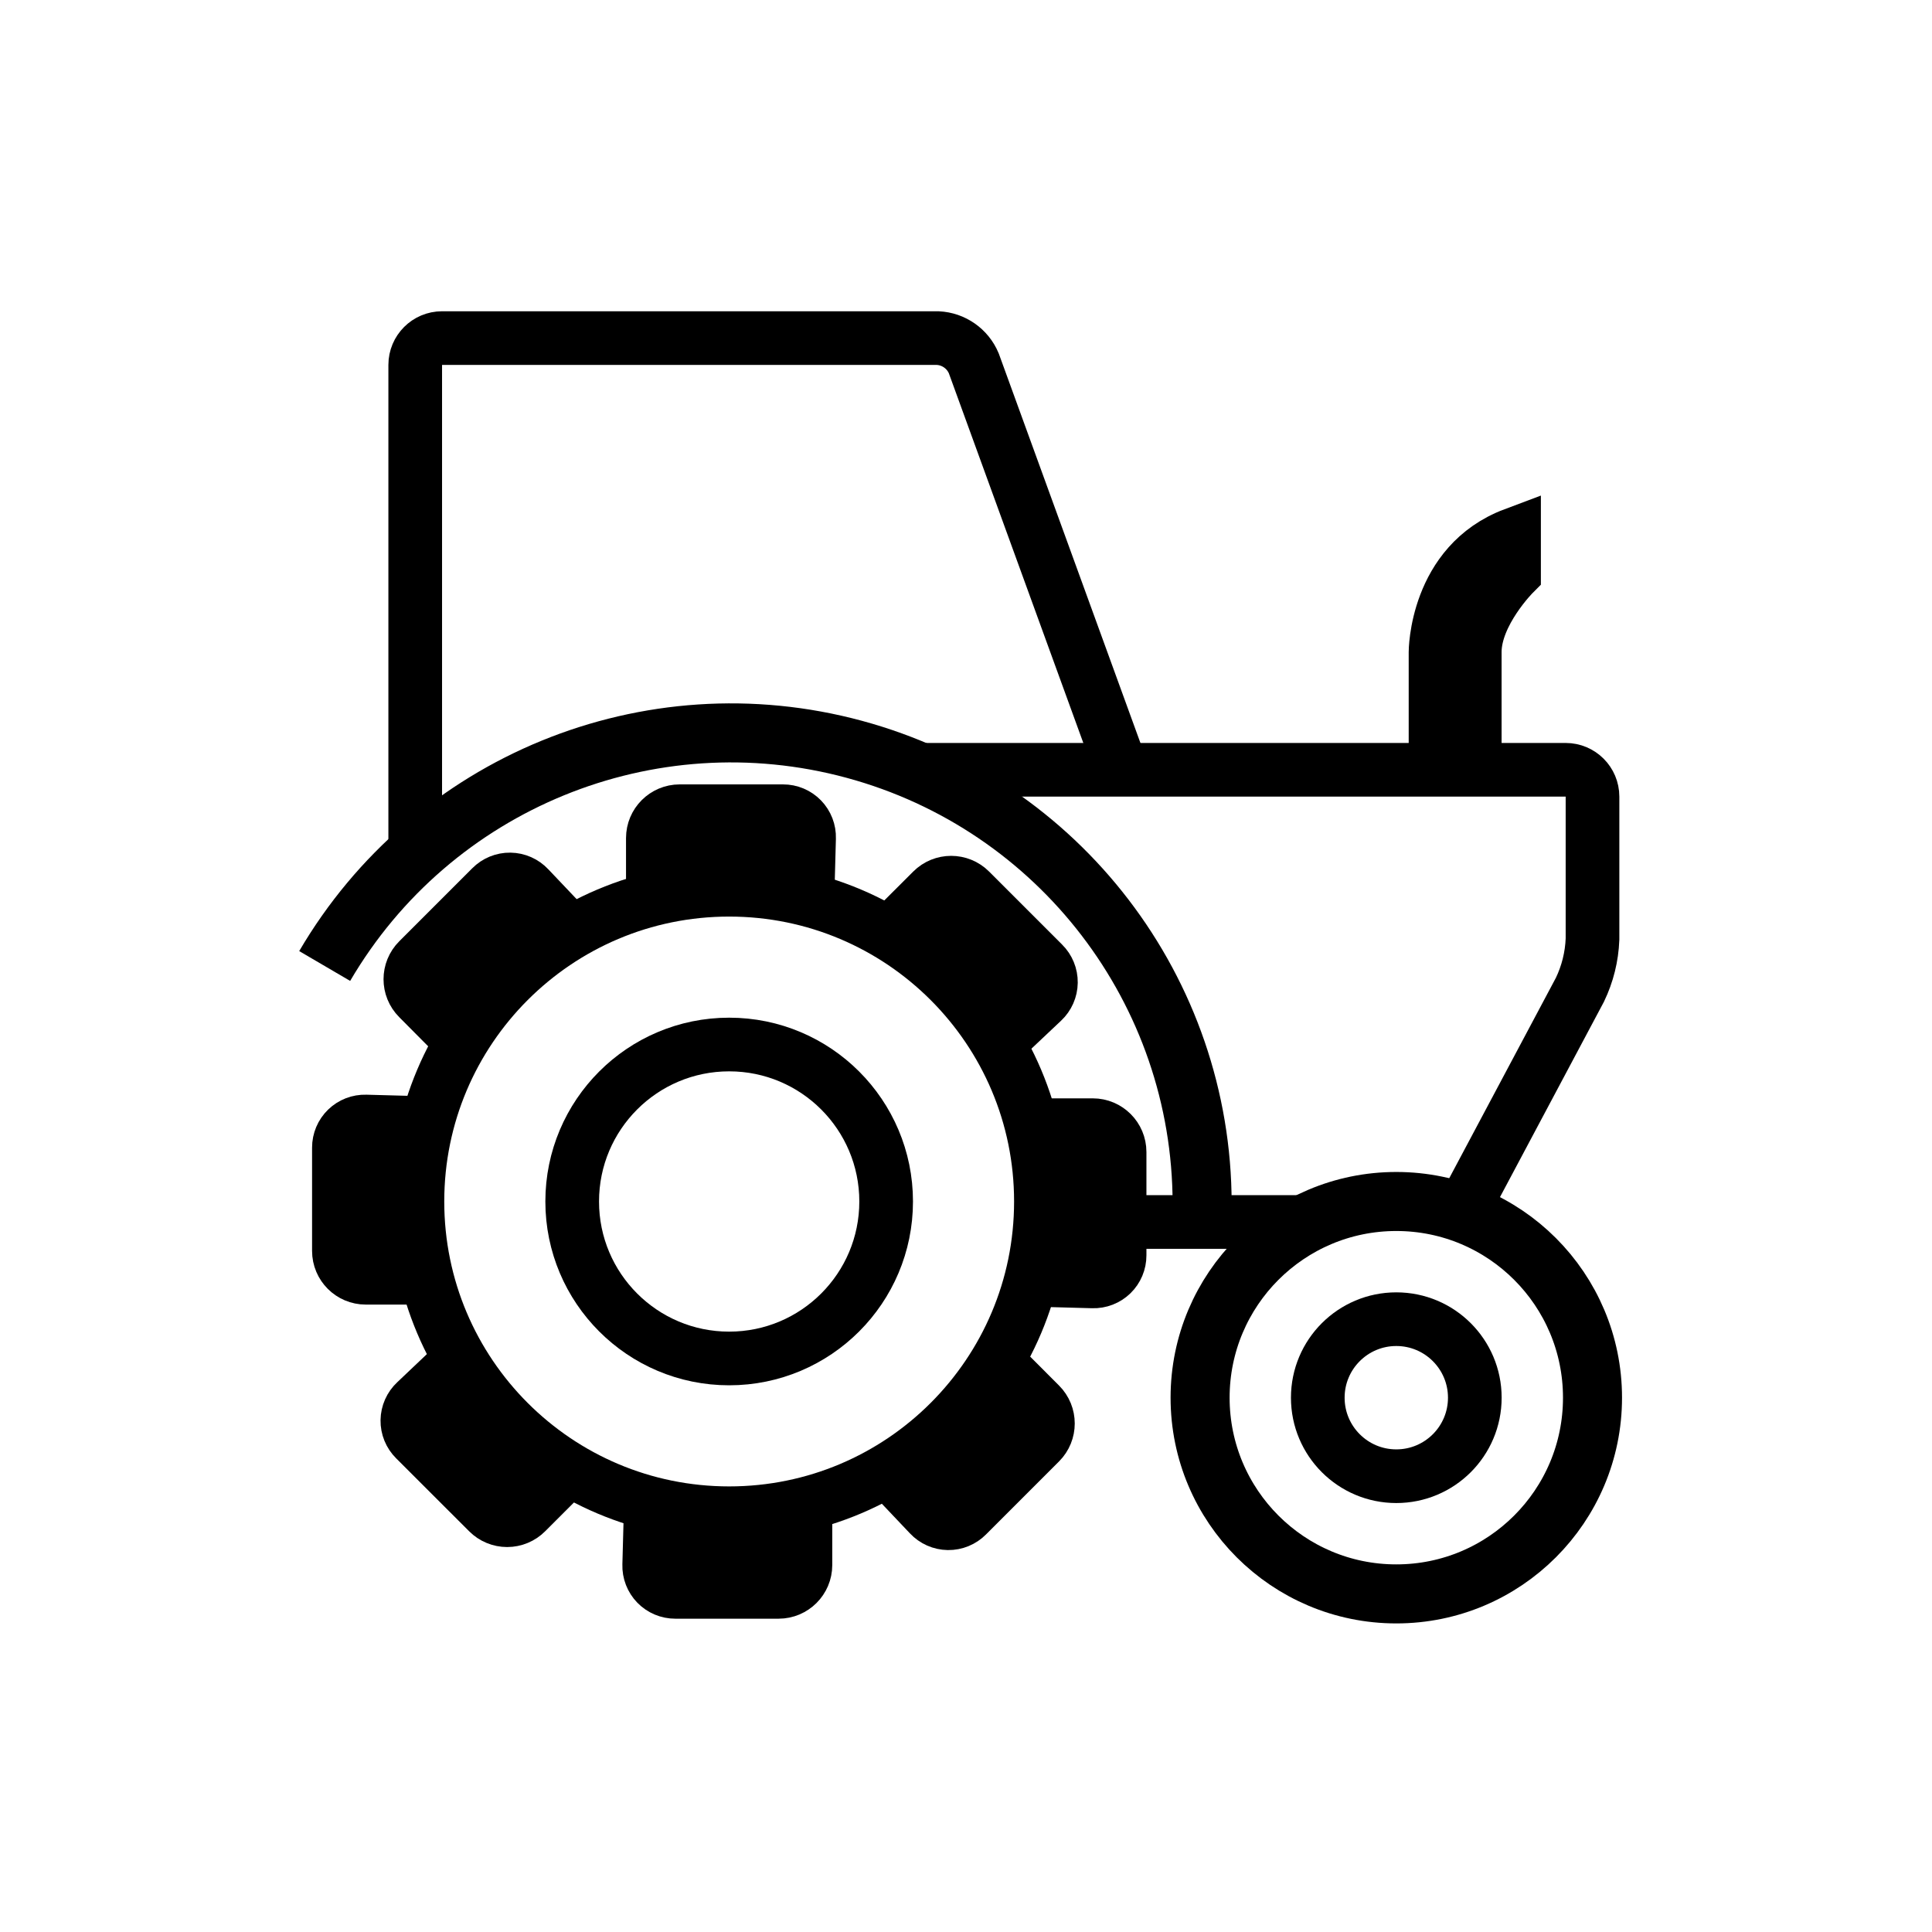
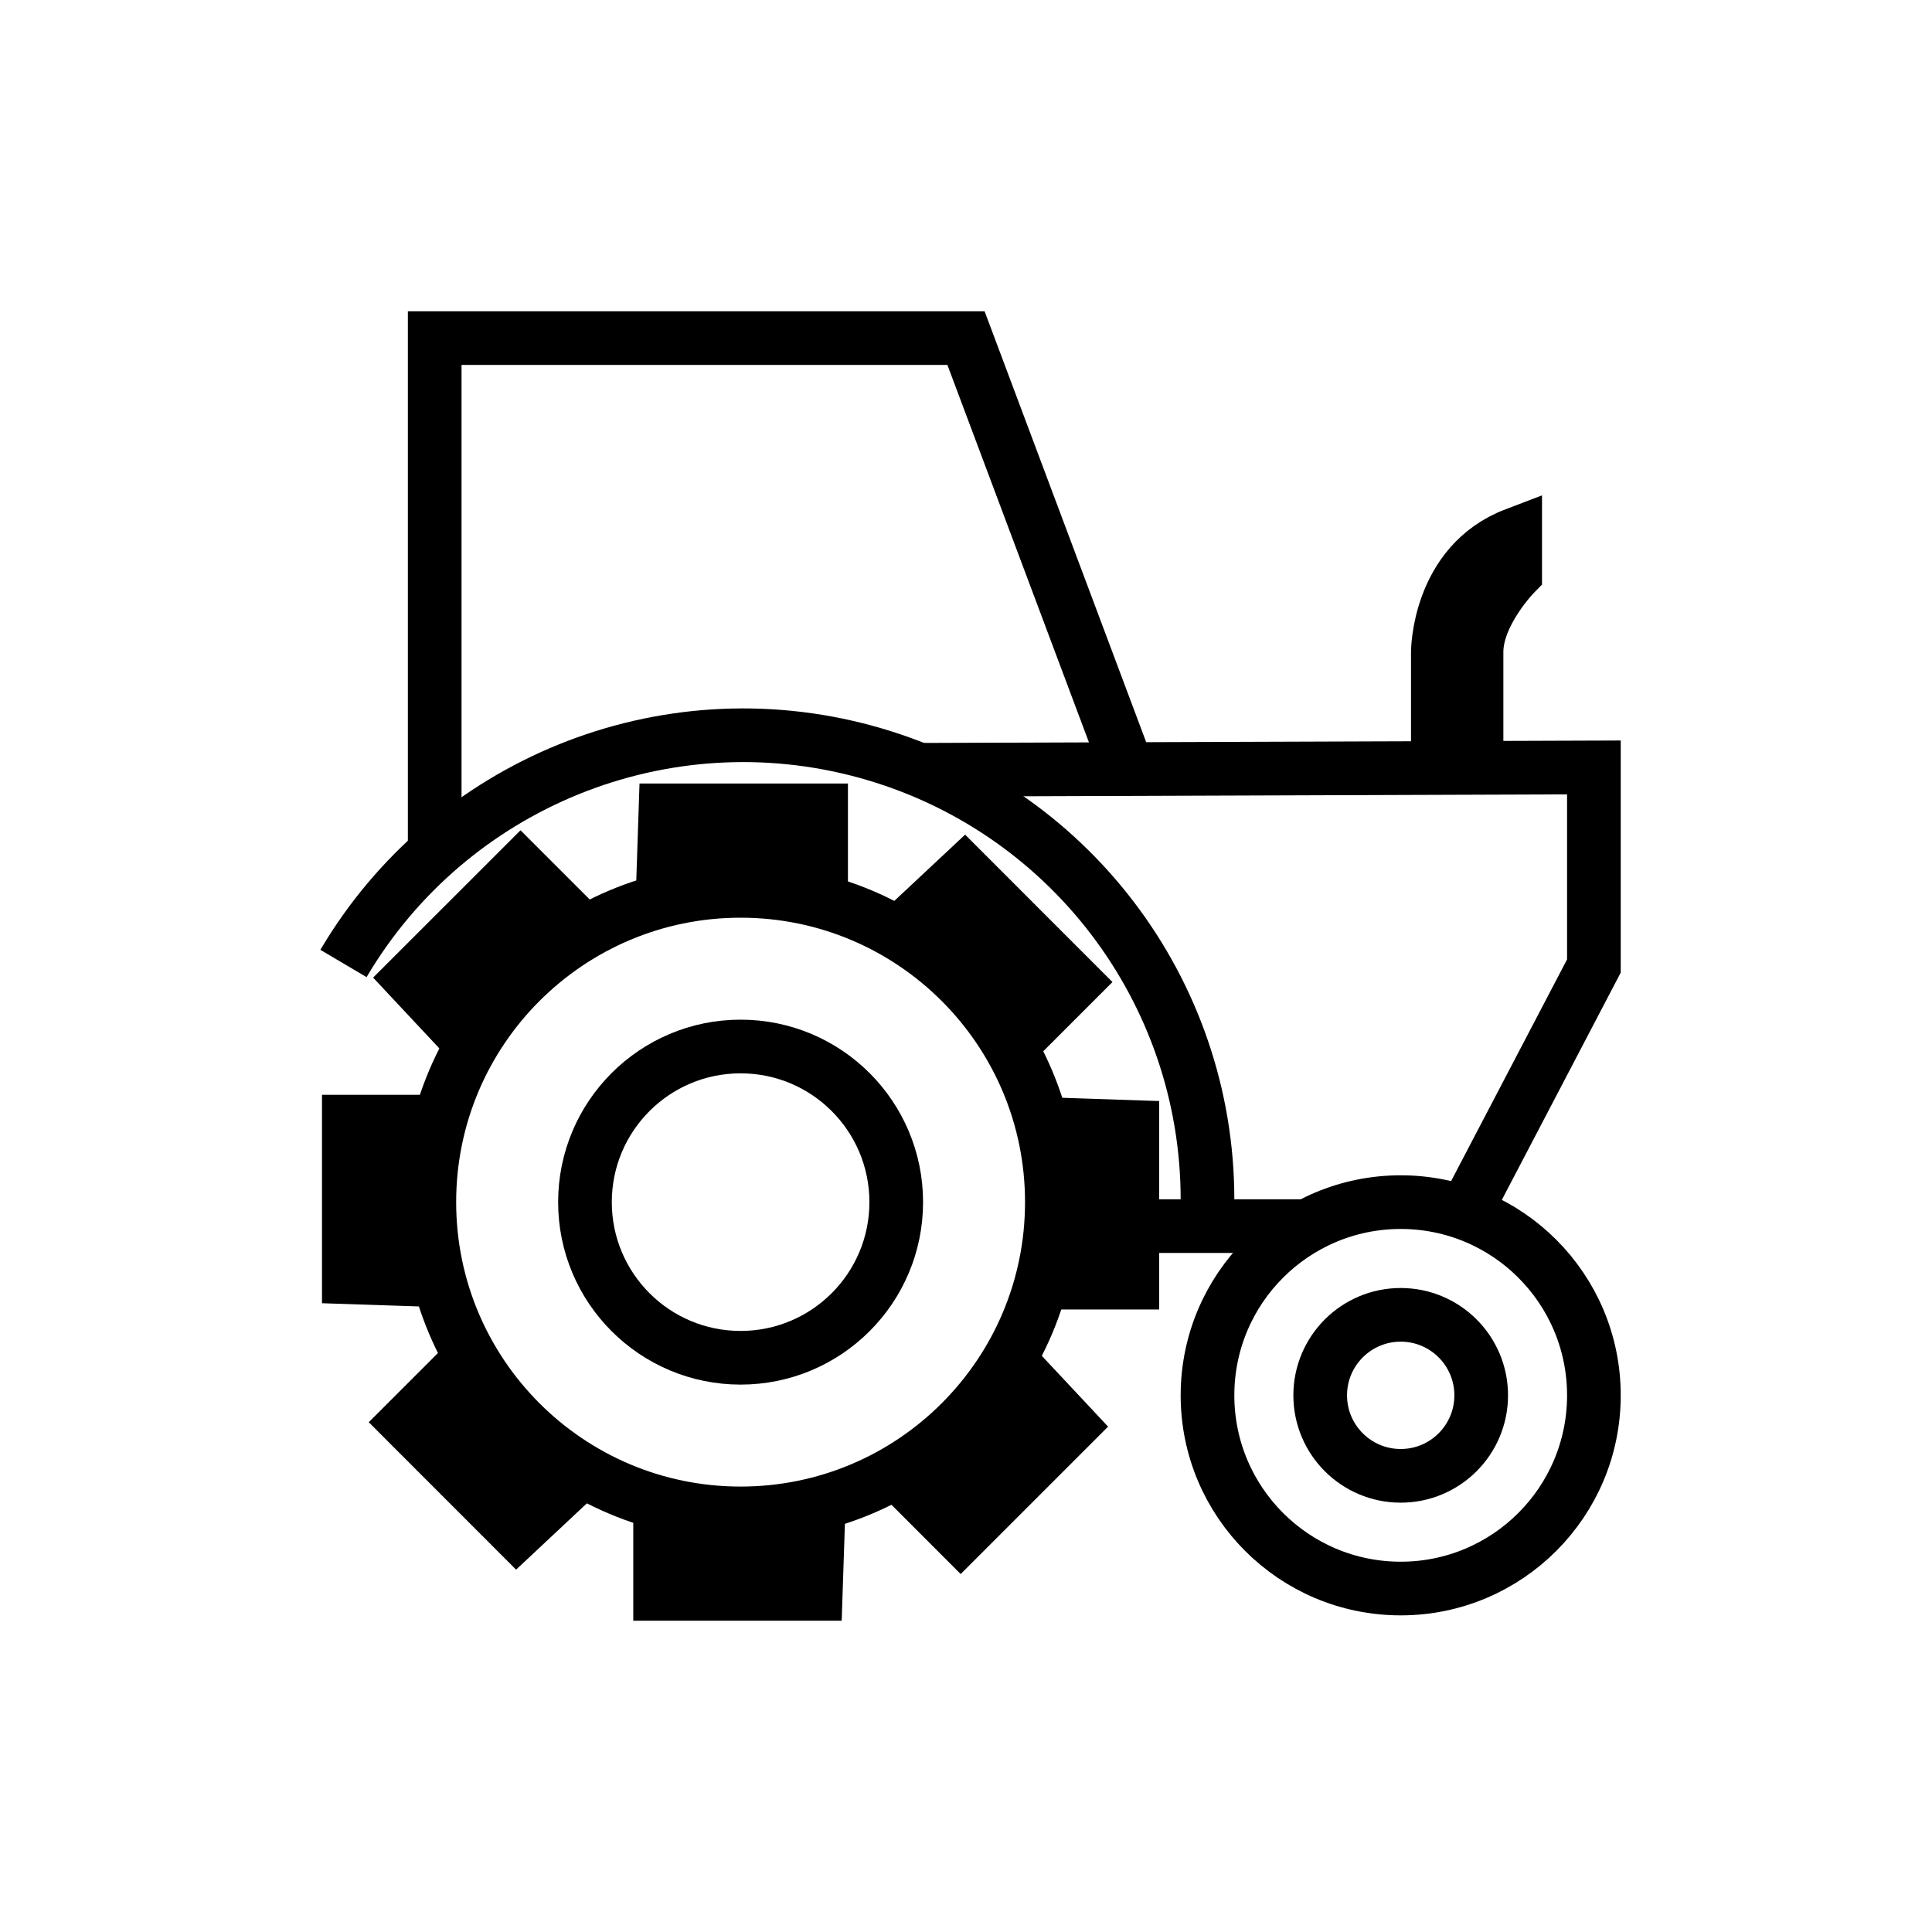
- <svg xmlns="http://www.w3.org/2000/svg" id="Layer_1" data-name="Layer 1" viewBox="0 0 360 360">
+ <svg xmlns="http://www.w3.org/2000/svg" id="Layer_2" data-name="Layer 2" viewBox="0 0 360 360">
  <defs>
-     <style>.cls-1,.cls-2{fill:none;stroke:#000;stroke-miterlimit:10;}.cls-1{stroke-width:10px;}.cls-2{stroke-width:11px;}</style>
+     <style>.cls-1{fill:none;}.cls-1,.cls-2{stroke:#000;stroke-miterlimit:10;stroke-width:10px;}</style>
  </defs>
-   <circle class="cls-1" cx="135.87" cy="223.88" r="58.09" />
-   <path d="M121.65,165.78v-9.62a5,5,0,0,1,5-5H145.9a4.84,4.84,0,0,1,4.86,5l-.27,10" />
-   <path class="cls-1" d="M121.65,165.78v-9.62a5,5,0,0,1,5-5H145.9a4.84,4.84,0,0,1,4.86,5l-.27,10" />
-   <path d="M84.73,192.85,77.93,186a5,5,0,0,1,0-7.07l13.61-13.61a4.85,4.85,0,0,1,7,.1l6.91,7.28" />
-   <path class="cls-1" d="M84.73,192.85,77.93,186a5,5,0,0,1,0-7.07l13.61-13.61a4.85,4.85,0,0,1,7,.1l6.91,7.28" />
-   <path d="M77.77,238.09H68.15a5,5,0,0,1-5-5V213.84a4.85,4.85,0,0,1,5-4.86l10,.27" />
-   <path class="cls-1" d="M77.77,238.09H68.15a5,5,0,0,1-5-5V213.84a4.85,4.85,0,0,1,5-4.86l10,.27" />
-   <path d="M104.84,275l-6.8,6.8a5,5,0,0,1-7.08,0L77.35,268.2a4.85,4.85,0,0,1,.1-7l7.28-6.91" />
-   <path class="cls-1" d="M104.84,275l-6.8,6.8a5,5,0,0,1-7.08,0L77.35,268.2a4.85,4.85,0,0,1,.1-7l7.28-6.91" />
-   <path d="M150.08,282v9.62a5,5,0,0,1-5,5H125.83a4.85,4.85,0,0,1-4.86-5l.27-10" />
-   <path class="cls-1" d="M150.08,282v9.62a5,5,0,0,1-5,5H125.83a4.85,4.85,0,0,1-4.86-5l.27-10" />
-   <path d="M187,254.9l6.8,6.81a5,5,0,0,1,0,7.07l-13.61,13.61a4.85,4.85,0,0,1-7-.1l-6.9-7.28" />
-   <path class="cls-1" d="M187,254.9l6.8,6.81a5,5,0,0,1,0,7.07l-13.61,13.61a4.85,4.85,0,0,1-7-.1l-6.9-7.28" />
-   <path d="M194,209.66h9.62a5,5,0,0,1,5,5v19.25a4.84,4.84,0,0,1-5,4.86l-10-.27" />
-   <path class="cls-1" d="M194,209.66h9.62a5,5,0,0,1,5,5v19.25a4.84,4.84,0,0,1-5,4.86l-10-.27" />
-   <path d="M166.89,172.74l6.81-6.8a5,5,0,0,1,7.07,0l13.61,13.61a4.86,4.86,0,0,1-.09,7L187,193.43" />
-   <path class="cls-1" d="M166.89,172.74l6.81-6.8a5,5,0,0,1,7.07,0l13.61,13.61a4.86,4.86,0,0,1-.09,7L187,193.43" />
-   <circle class="cls-2" cx="260.18" cy="260.44" r="36.56" />
-   <circle class="cls-1" cx="135.87" cy="223.88" r="29.25" />
-   <line class="cls-1" x1="245.55" y1="227.7" x2="194.37" y2="227.7" />
-   <path class="cls-1" d="M267.49,143.44V121.5s0-16.45,14.63-21.94v7.32s-7.32,7.31-7.32,14.62v21.94" />
-   <path class="cls-1" d="M172.43,143.44H291.74a5,5,0,0,1,5,5V175a23.88,23.88,0,0,1-2.34,9.42l-21,39.46" />
-   <path class="cls-1" d="M77.37,158.06V68a5,5,0,0,1,5-5h92.37a7.67,7.67,0,0,1,6.71,4.7L209,143.44" />
-   <path class="cls-2" d="M60.5,180A87.76,87.76,0,0,1,224,224.28" />
-   <circle class="cls-1" cx="260.18" cy="260.44" r="14.63" />
+   <polyline class="cls-1" points="81 158 81 63 180 63 210 143" />
+   <circle class="cls-1" cx="138" cy="224" r="29" />
+   <circle class="cls-1" cx="138" cy="224" r="58" />
+   <path class="cls-1" d="M64,179.53a86.51,86.51,0,0,1,161,44" />
+   <circle class="cls-1" cx="261" cy="260" r="15" />
+   <circle class="cls-1" cx="261" cy="260" r="36" />
+   <polyline class="cls-2" points="123.44 167.84 124 151 153 151 153 166" />
+   <polyline class="cls-2" points="88 194.59 76.48 182.28 96.99 161.78 107.59 172.38" />
+   <polyline class="cls-2" points="81.84 238.56 65 238 65 209 80 209" />
+   <polyline class="cls-2" points="108.58 274 96.28 285.52 75.78 265.01 86.38 254.41" />
+   <polyline class="cls-2" points="152.56 280.16 152 297 123 297 123 282" />
+   <polyline class="cls-2" points="188 253.41 199.52 265.72 179.01 286.23 168.41 275.62" />
+   <polyline class="cls-2" points="194.16 209.44 211 210 211 239 196 239" />
+   <polyline class="cls-2" points="167.41 174 179.72 162.48 200.22 182.99 189.62 193.59" />
+   <polyline class="cls-1" points="171.29 143.44 297 143 297 180 272.92 226.03" />
+   <line class="cls-1" x1="243.62" y1="228.47" x2="196" y2="228.47" />
+   <path class="cls-1" d="M267.92,143.44V121.5s0-16.45,14.41-21.94v7.32s-7.2,7.31-7.2,14.62v21.94" />
</svg>
